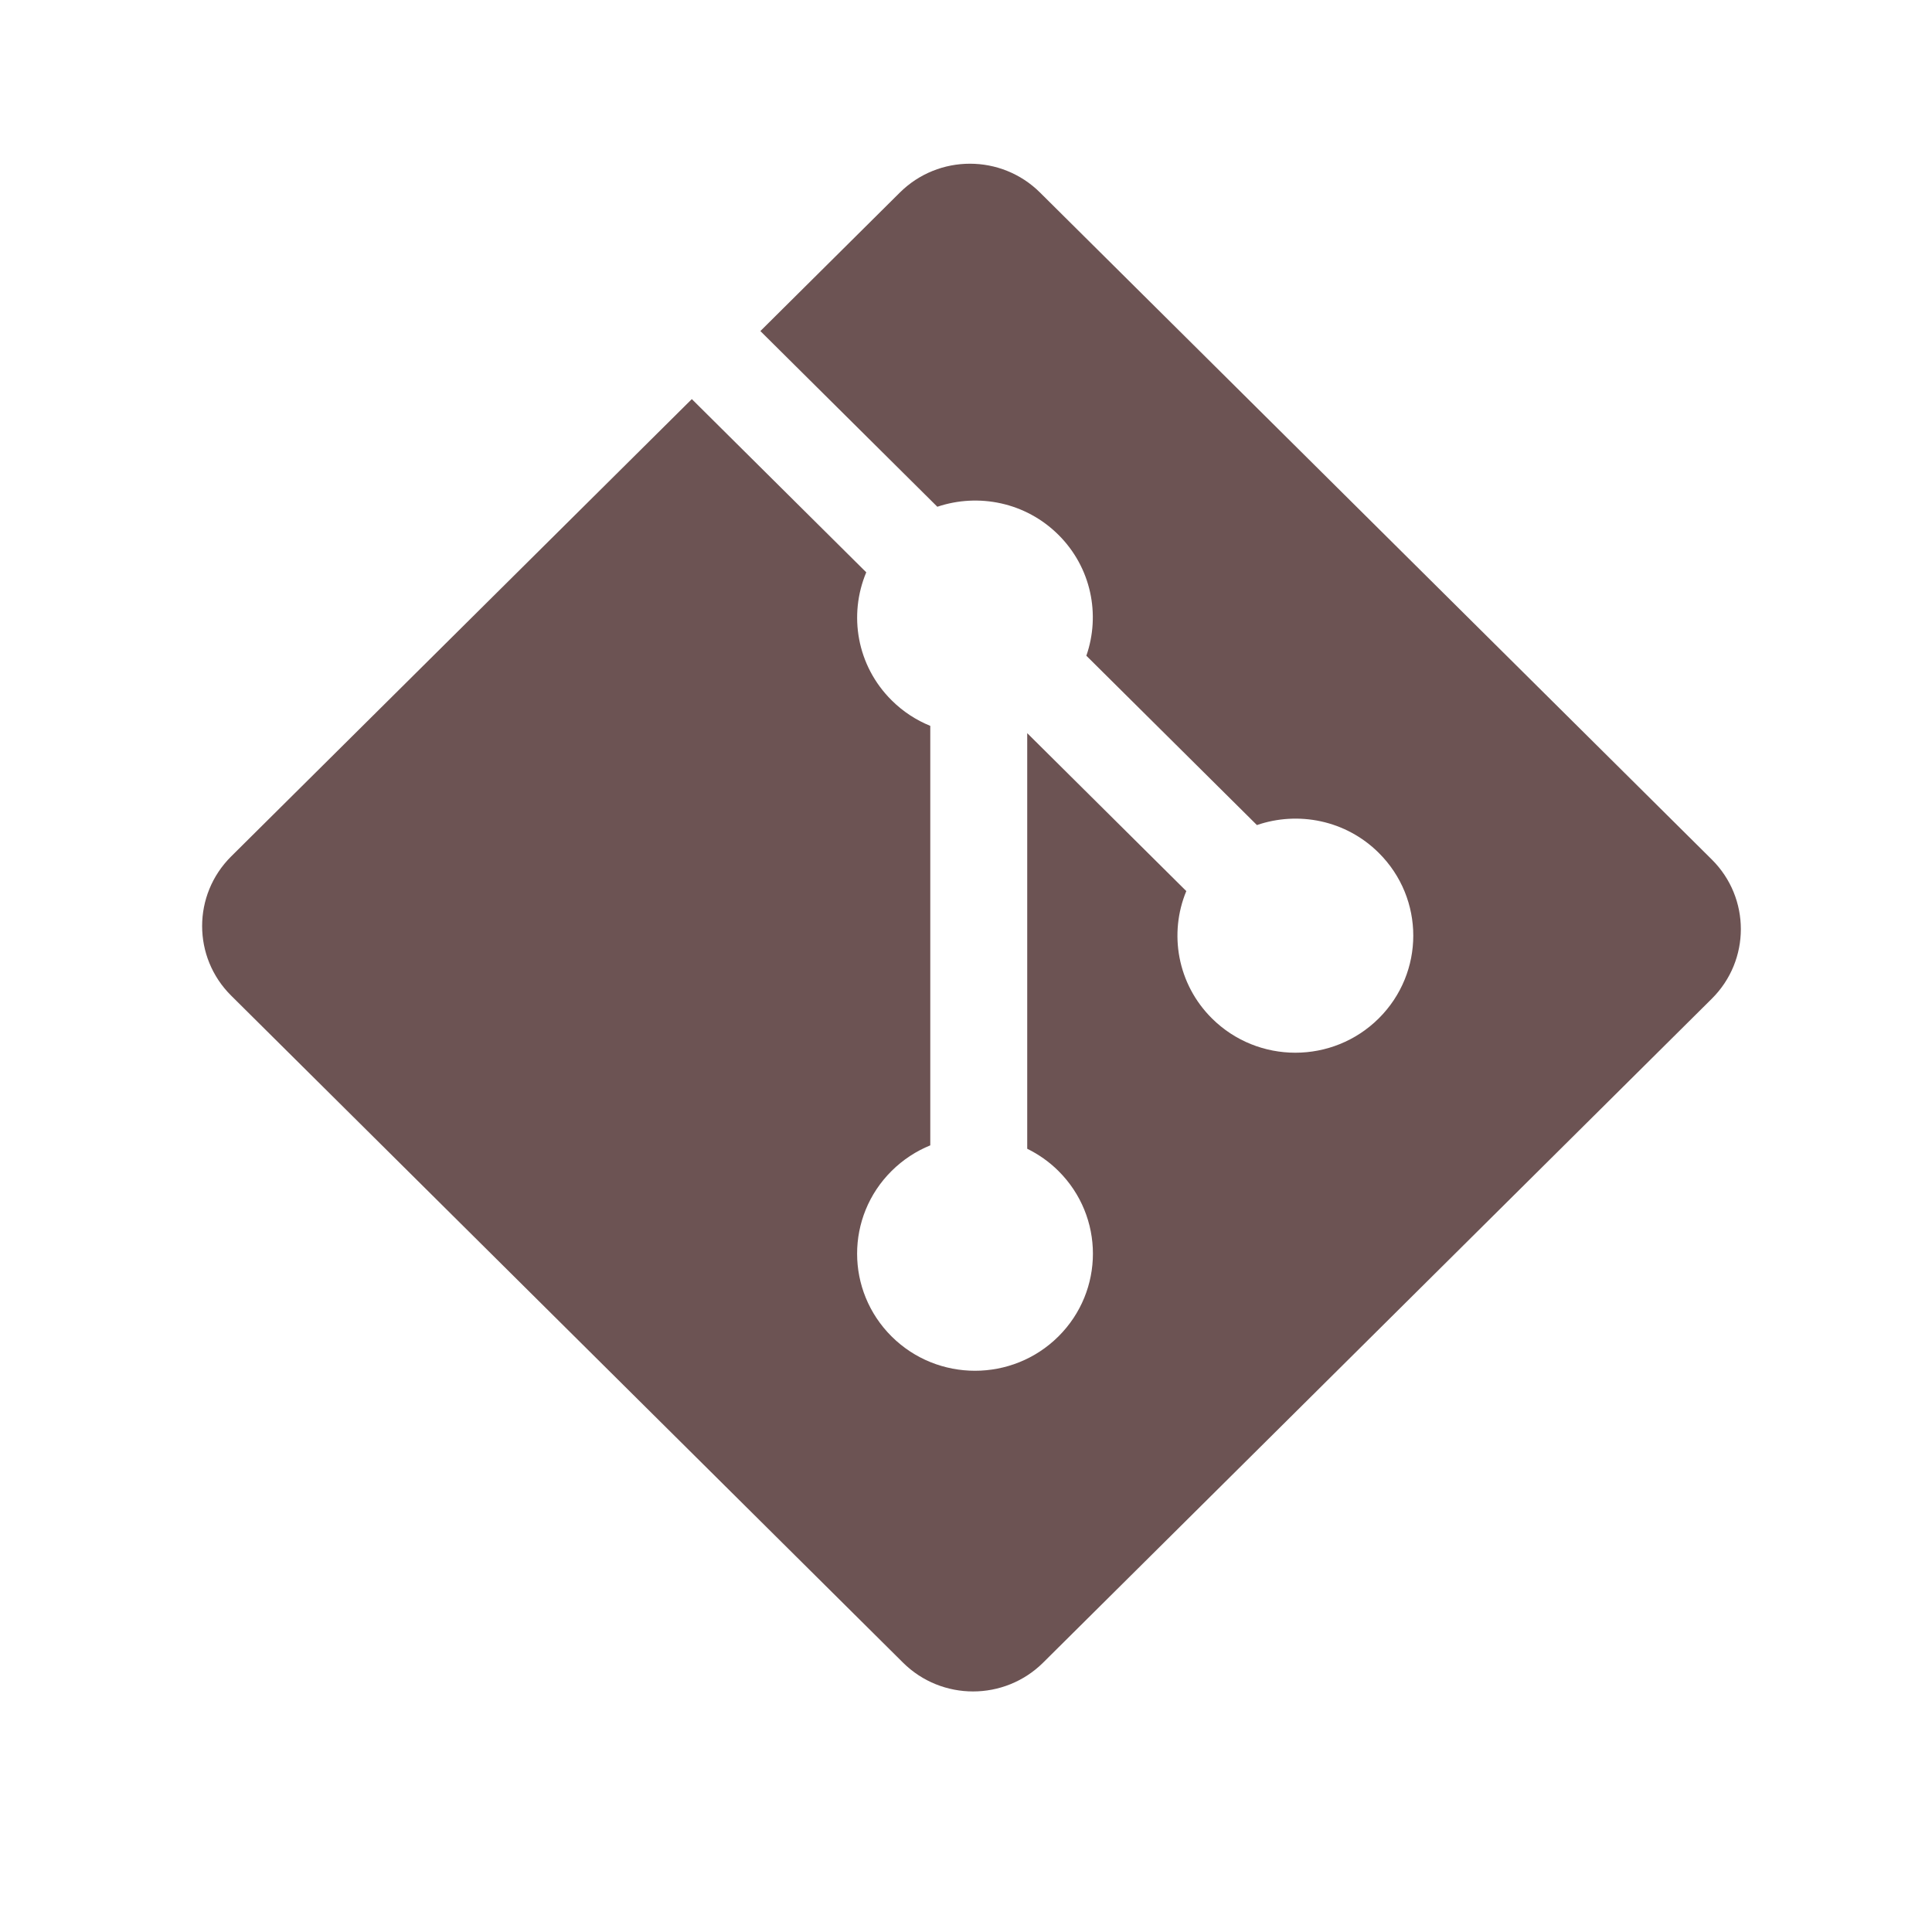
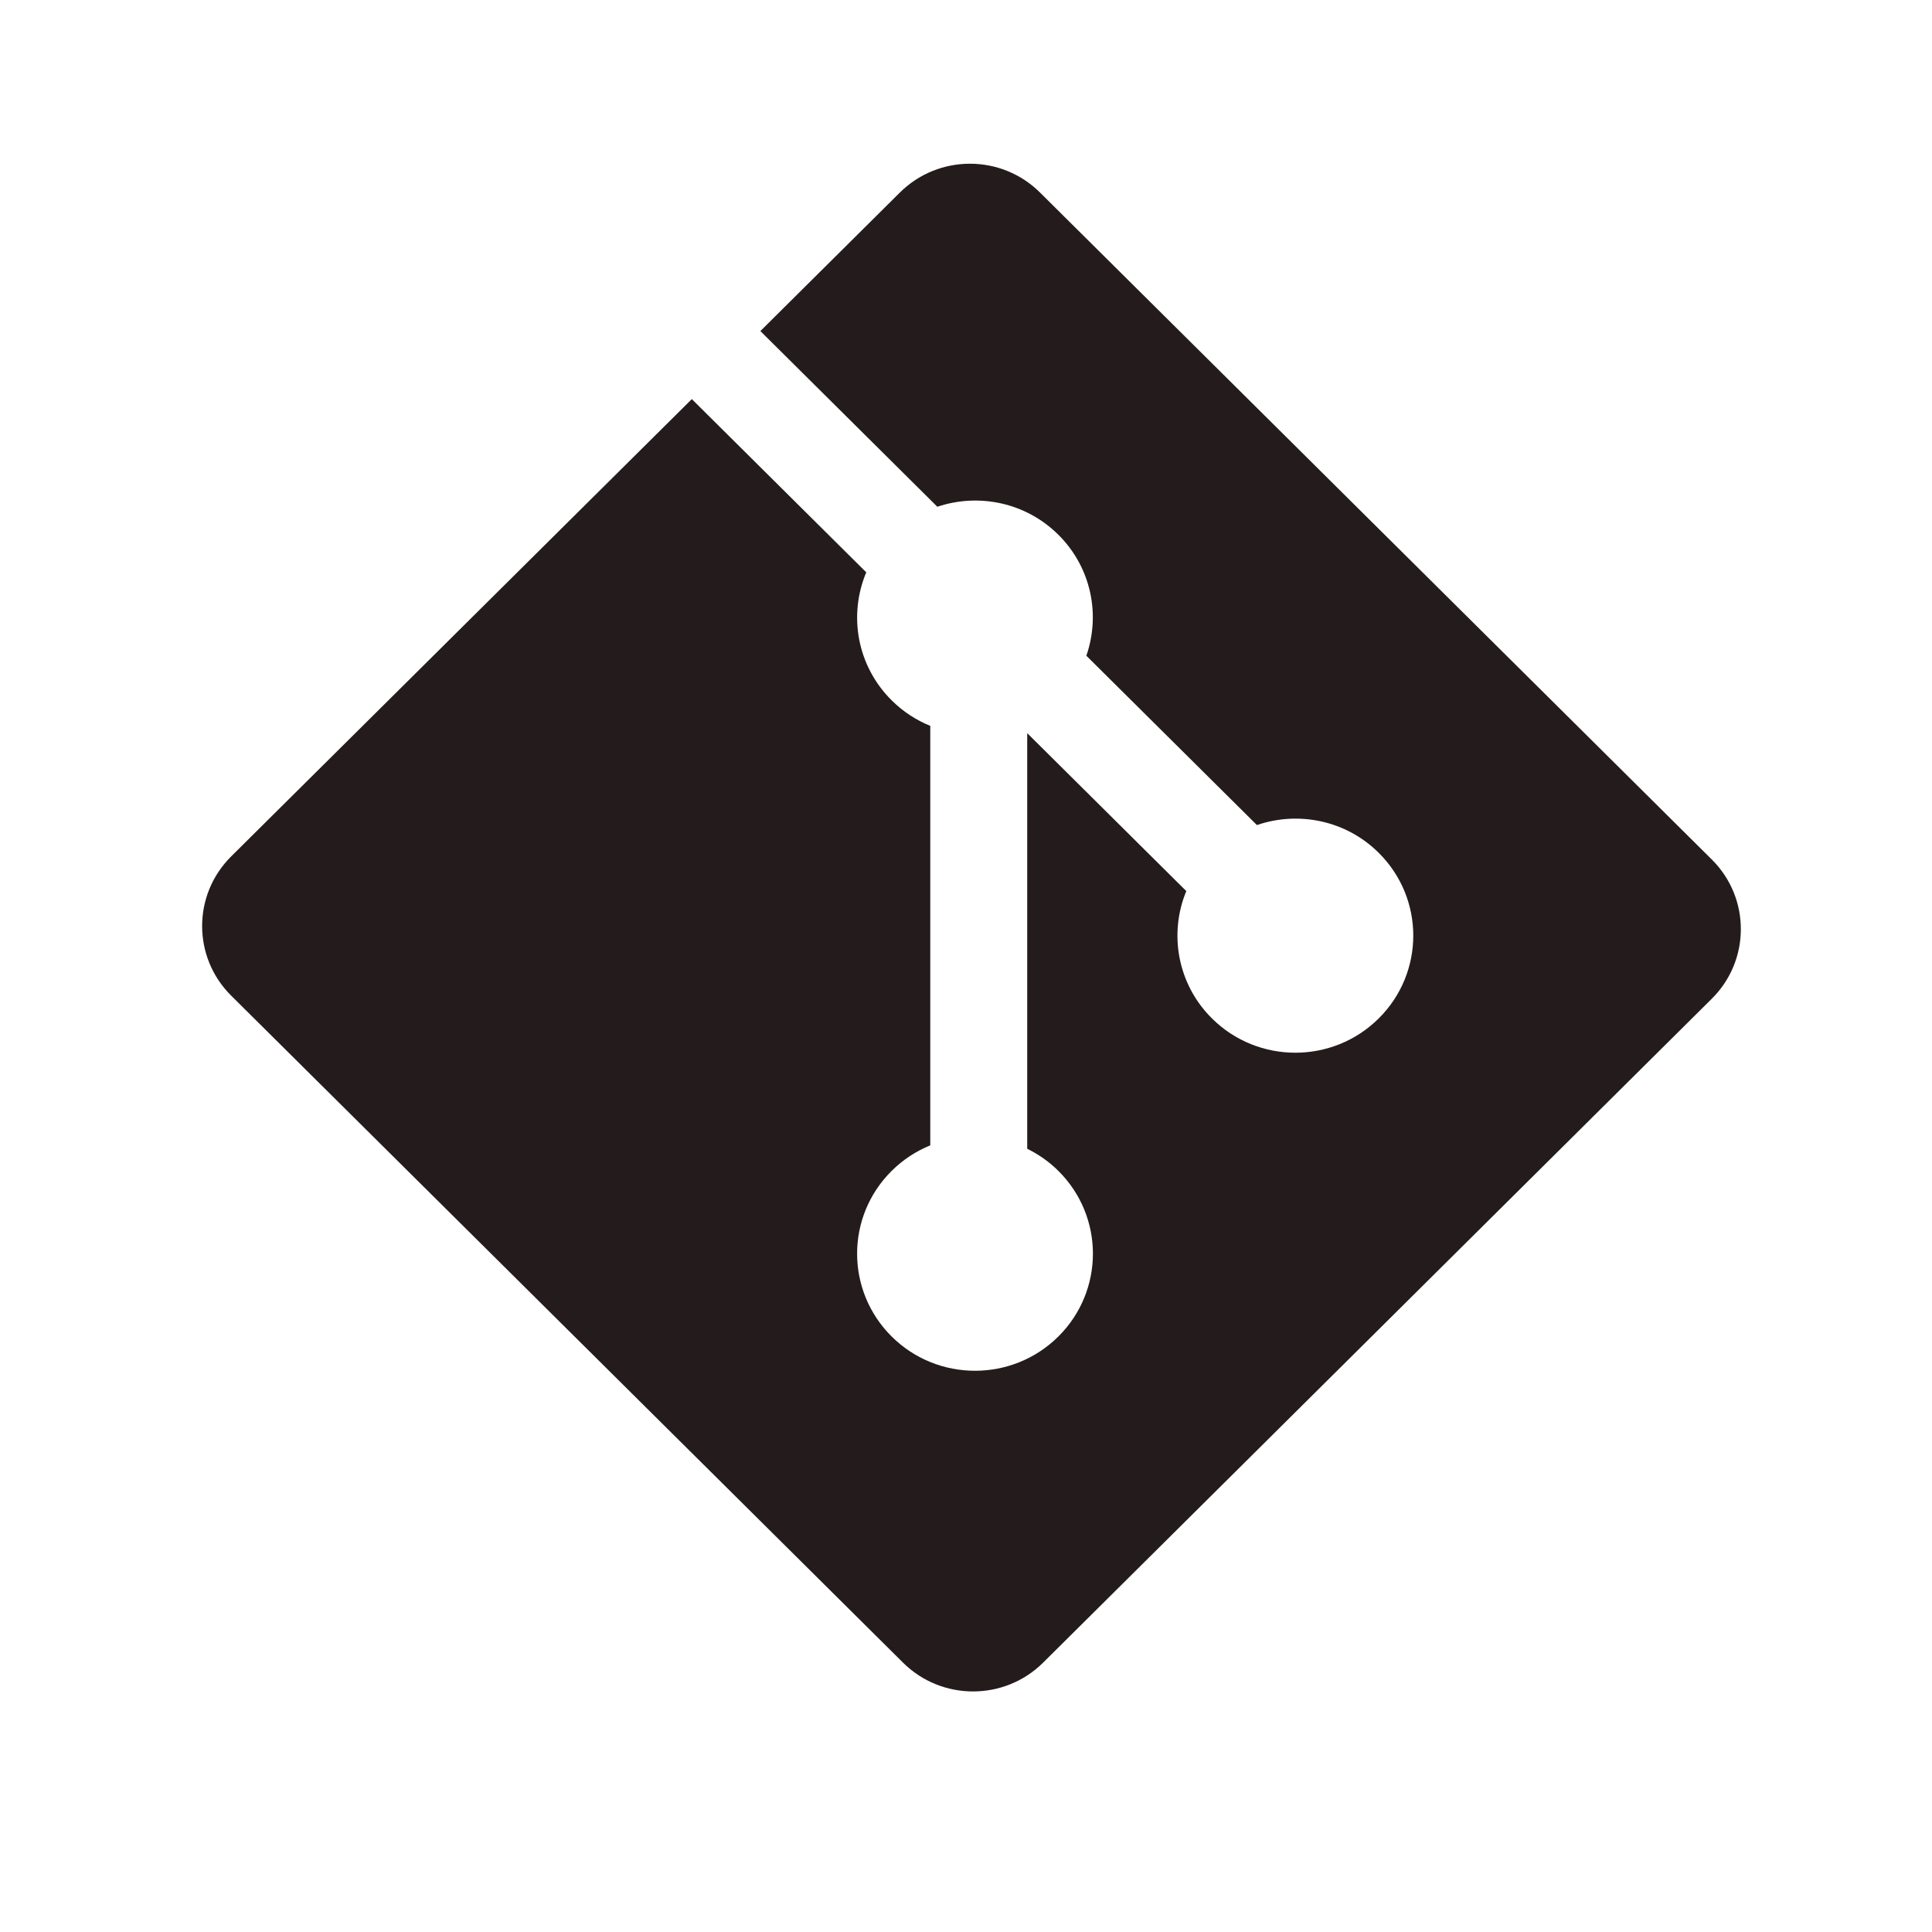
<svg xmlns="http://www.w3.org/2000/svg" xmlns:xlink="http://www.w3.org/1999/xlink" width="256" height="256" id="svg2183" version="1.0">
  <defs id="defs2185">
    <linearGradient id="linearGradient3145">
      <stop style="stop-color:#f03300;stop-opacity:0.83;" offset="0" id="stop3147" />
      <stop style="stop-color:#910000;stop-opacity:1;" offset="1" id="stop3149" />
    </linearGradient>
    <radialGradient xlink:href="#linearGradient3145" id="radialGradient3151" cx="47.5" cy="211.141" fx="47.5" fy="211.141" r="47.5" gradientTransform="matrix(1.666219,0,0,1.666219,0.8546043,-175.8065)" gradientUnits="userSpaceOnUse" />
  </defs>
  <g id="layer1">
-     <g transform="matrix(2.218869,0,0,2.203065,21.11436,16.05823)" id="g3" style="fill:#6c5353">
-       <path style="fill:#6c5353" d="M 92.71,44.408 52.591,4.291 c -2.31,-2.311 -6.057,-2.311 -8.369,0 l -8.33,8.332 10.567,10.567 c 2.456,-0.83 5.272,-0.273 7.229,1.685 1.969,1.97 2.521,4.81 1.67,7.275 l 10.186,10.185 c 2.465,-0.85 5.307,-0.3 7.275,1.671 2.75,2.75 2.75,7.206 0,9.958 -2.752,2.751 -7.208,2.751 -9.961,0 -2.068,-2.07 -2.58,-5.11 -1.531,-7.658 l -9.5,-9.499 v 24.997 c 0.67,0.332 1.303,0.774 1.861,1.332 2.75,2.75 2.75,7.206 0,9.959 -2.75,2.749 -7.209,2.749 -9.957,0 -2.75,-2.754 -2.75,-7.21 0,-9.959 0.68,-0.679 1.467,-1.193 2.307,-1.537 v -25.23 c -0.84,-0.344 -1.625,-0.853 -2.307,-1.537 -2.083,-2.082 -2.584,-5.14 -1.516,-7.698 L 31.798,16.715 4.288,44.222 c -2.311,2.313 -2.311,6.06 0,8.371 l 40.121,40.118 c 2.31,2.311 6.056,2.311 8.369,0 L 92.71,52.779 c 2.311,-2.311 2.311,-6.06 0,-8.371 z" id="path5" />
+     <g transform="matrix(2.218869,0,0,2.203065,21.11436,16.05823)" id="g3" style="fill:#241c1c">
+       <path style="fill:#241c1c" d="M 92.71,44.408 52.591,4.291 c -2.31,-2.311 -6.057,-2.311 -8.369,0 l -8.33,8.332 10.567,10.567 c 2.456,-0.83 5.272,-0.273 7.229,1.685 1.969,1.97 2.521,4.81 1.67,7.275 l 10.186,10.185 c 2.465,-0.85 5.307,-0.3 7.275,1.671 2.75,2.75 2.75,7.206 0,9.958 -2.752,2.751 -7.208,2.751 -9.961,0 -2.068,-2.07 -2.58,-5.11 -1.531,-7.658 l -9.5,-9.499 v 24.997 c 0.67,0.332 1.303,0.774 1.861,1.332 2.75,2.75 2.75,7.206 0,9.959 -2.75,2.749 -7.209,2.749 -9.957,0 -2.75,-2.754 -2.75,-7.21 0,-9.959 0.68,-0.679 1.467,-1.193 2.307,-1.537 v -25.23 c -0.84,-0.344 -1.625,-0.853 -2.307,-1.537 -2.083,-2.082 -2.584,-5.14 -1.516,-7.698 L 31.798,16.715 4.288,44.222 c -2.311,2.313 -2.311,6.06 0,8.371 l 40.121,40.118 c 2.31,2.311 6.056,2.311 8.369,0 L 92.71,52.779 c 2.311,-2.311 2.311,-6.06 0,-8.371 z" id="path5" />
    </g>
  </g>
</svg>
